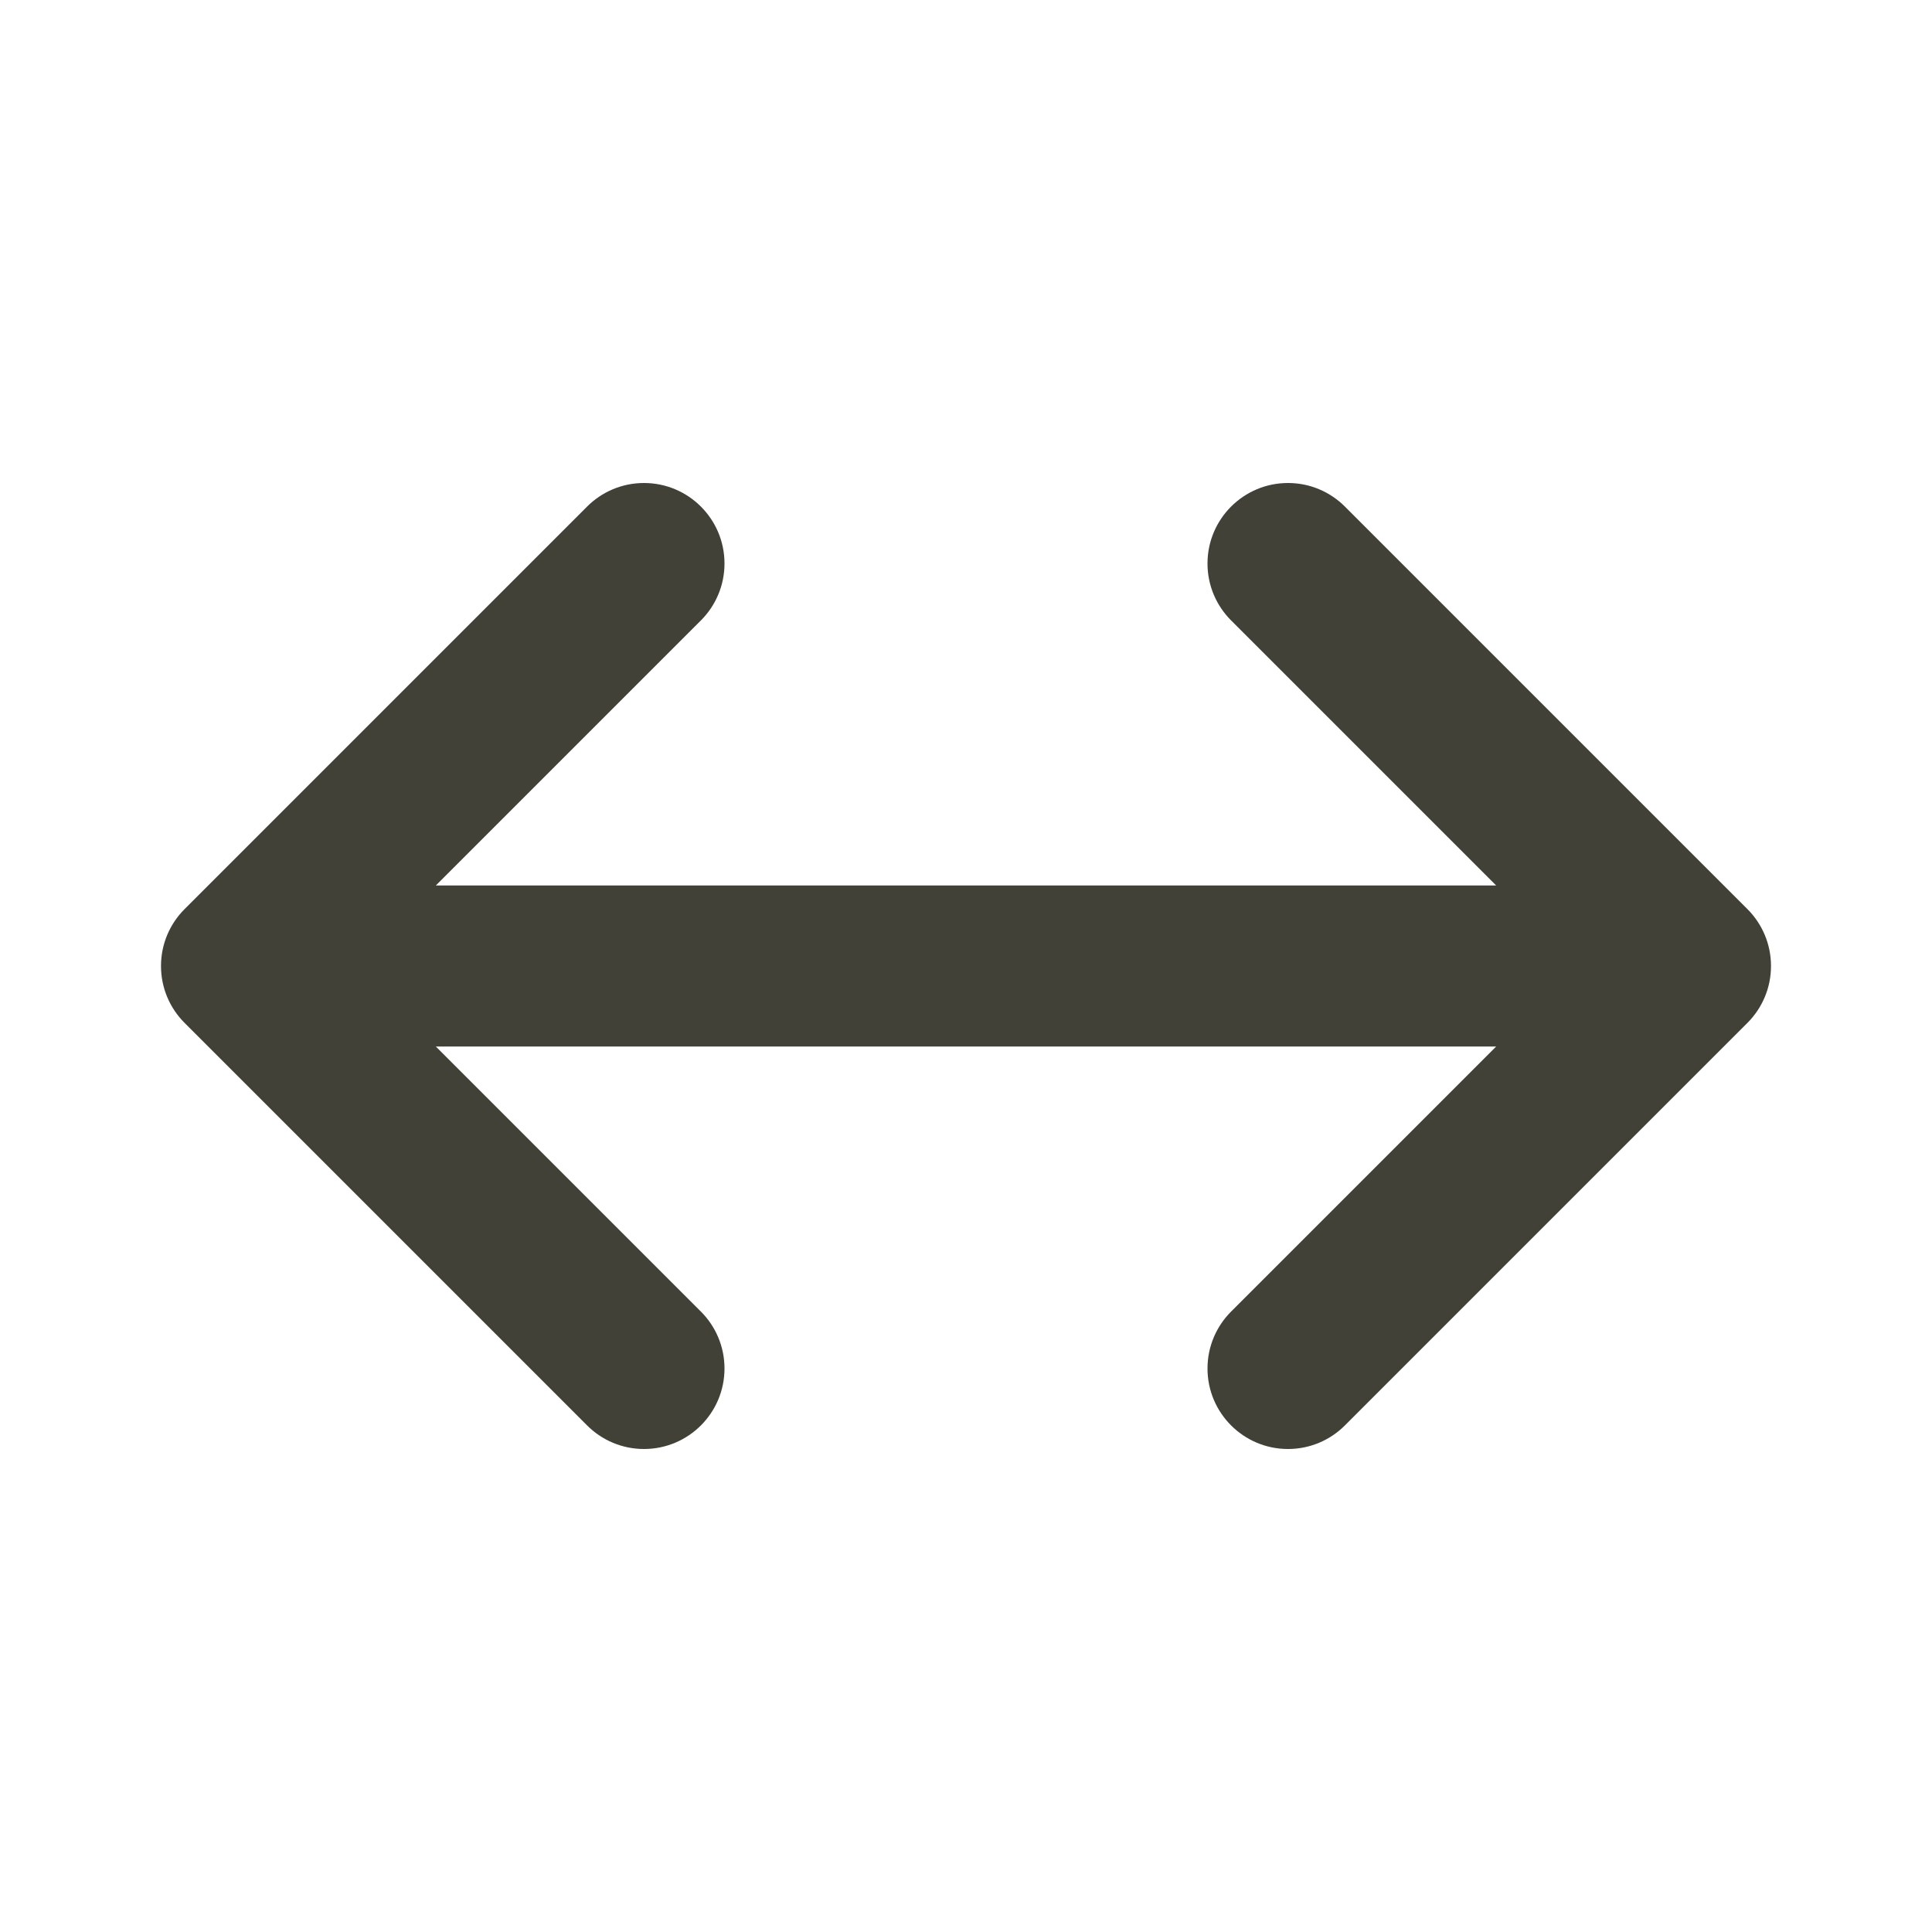
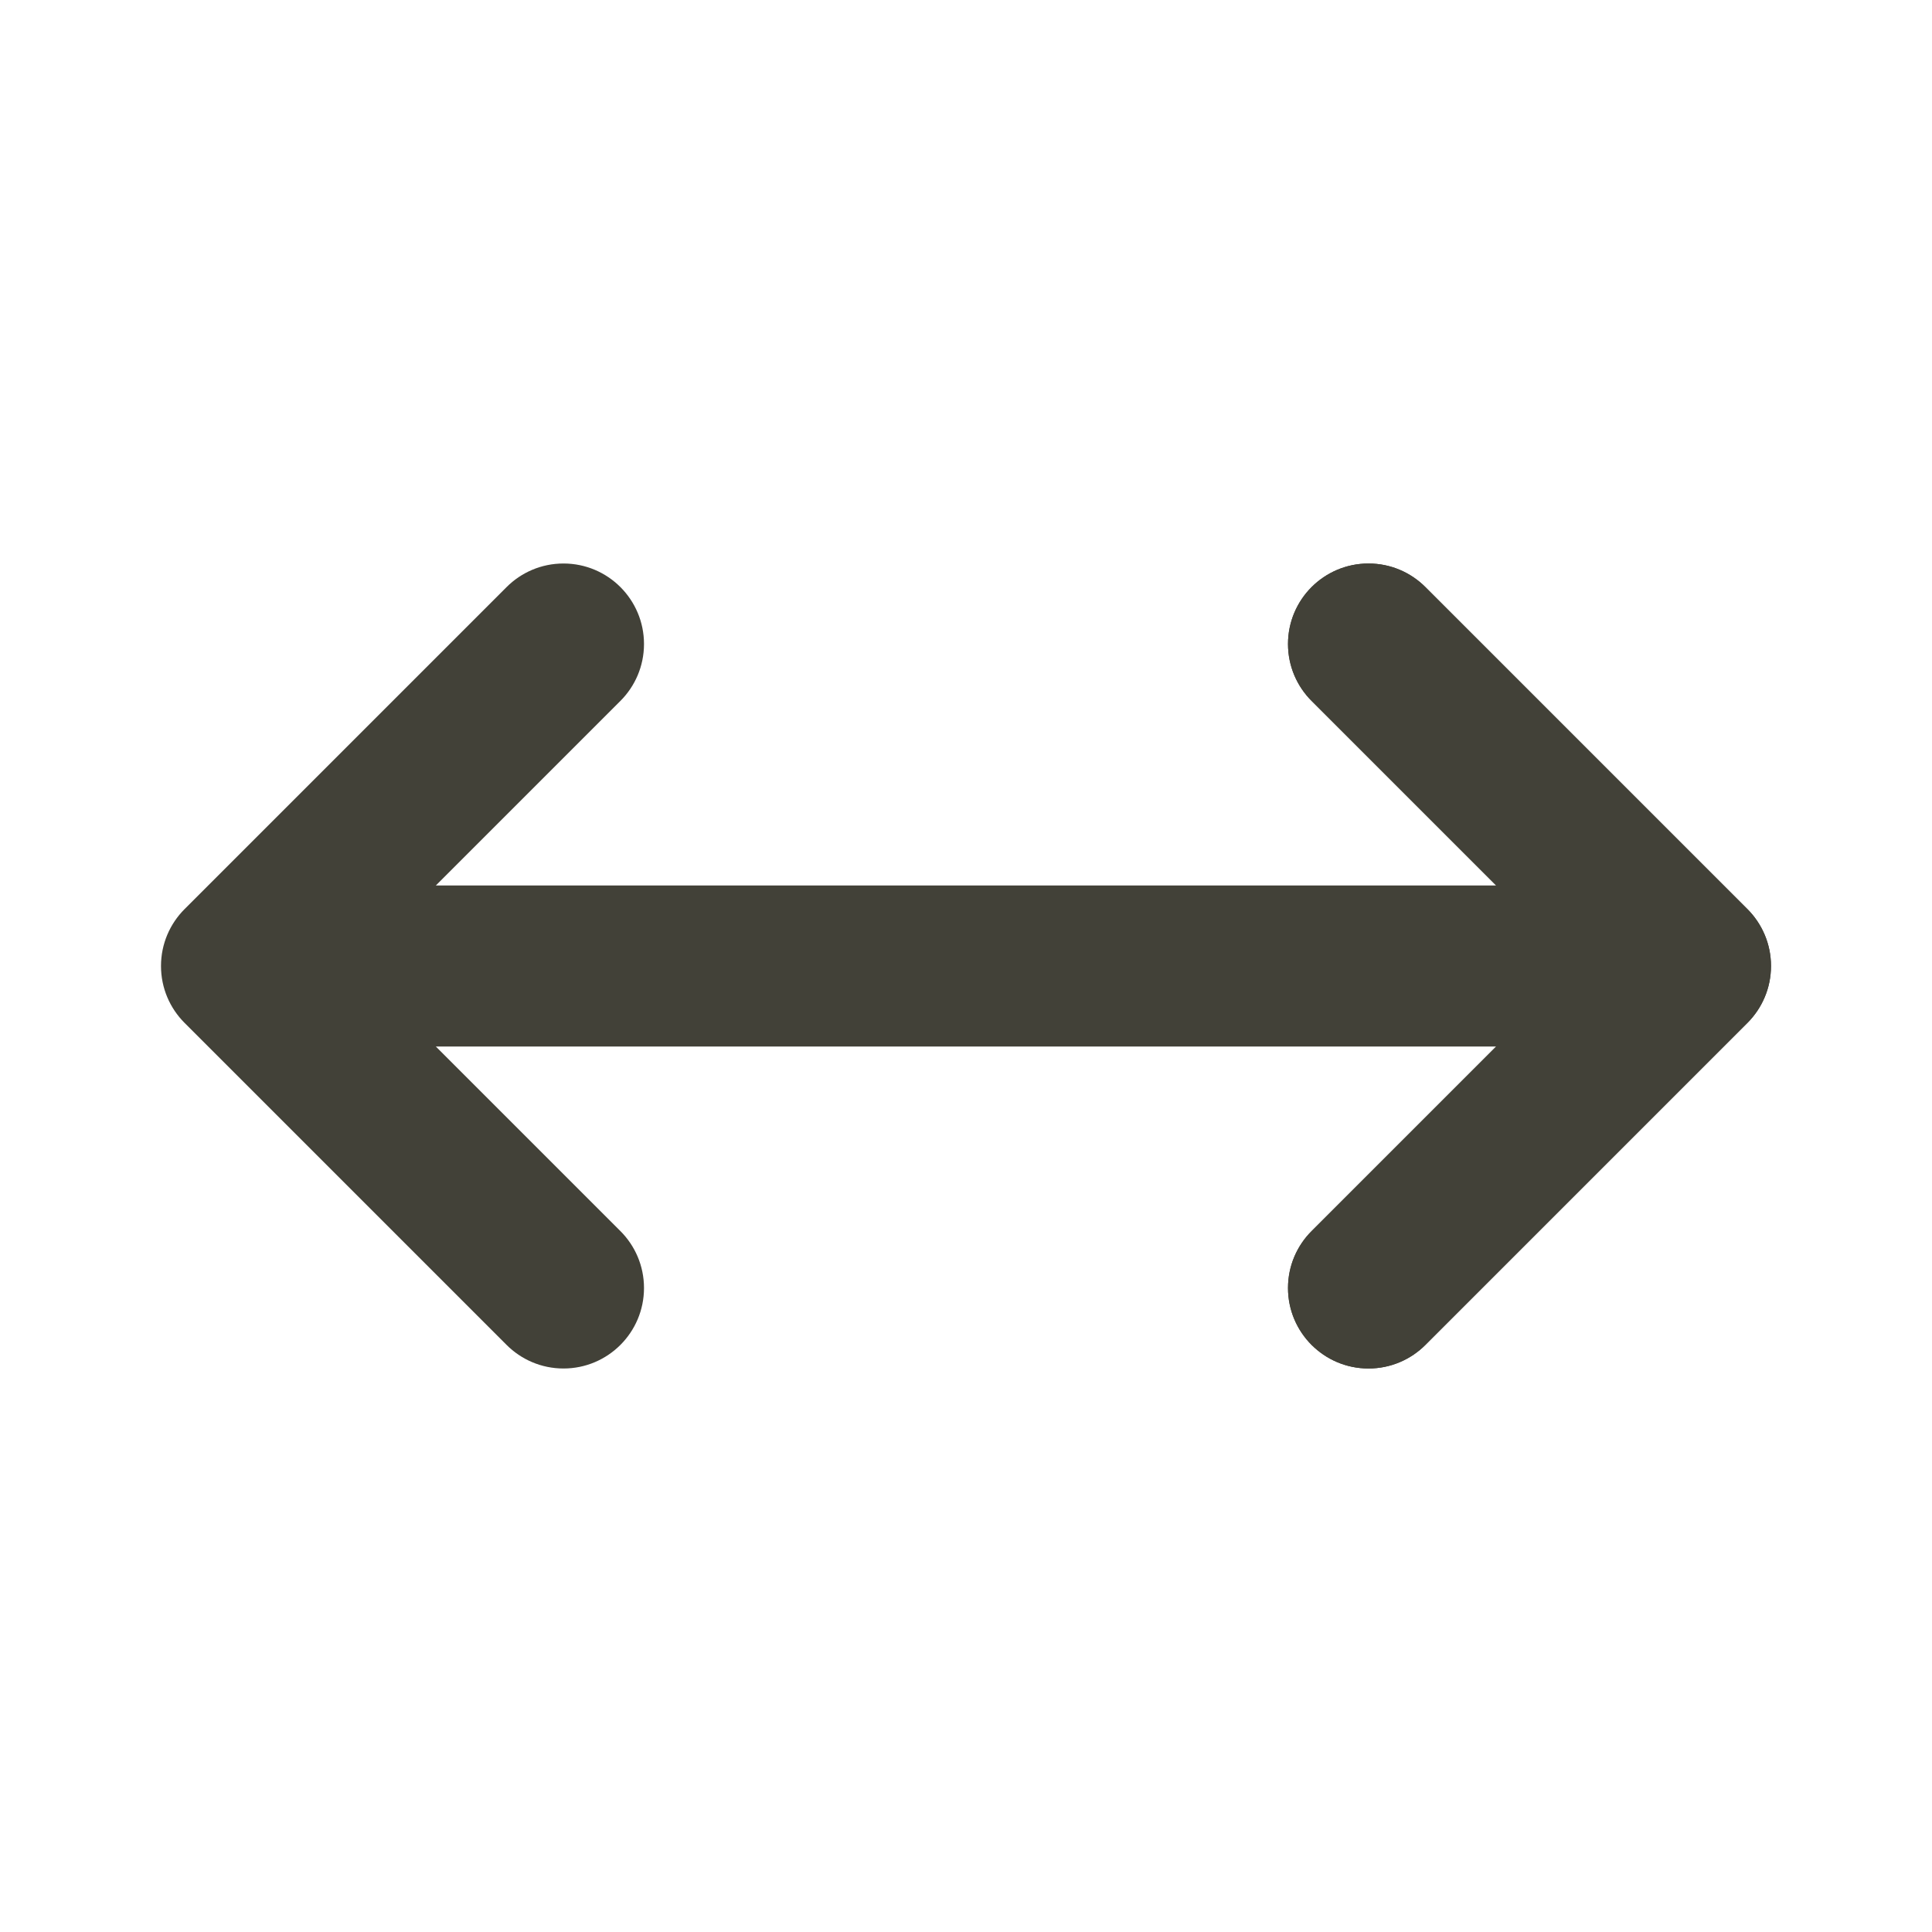
<svg xmlns="http://www.w3.org/2000/svg" width="24" height="24" viewBox="0 0 24 24" fill="none">
-   <path d="M16 6C16.276 6 16.526 6.112 16.707 6.293L21.707 11.293C21.888 11.474 22 11.724 22 12C22 12.276 21.888 12.526 21.707 12.707L16.707 17.707C16.526 17.888 16.276 18 16 18C15.448 18 15 17.552 15 17C15 16.724 15.112 16.474 15.293 16.293L18.586 13H5.414L8.707 16.293C8.888 16.474 9 16.724 9 17C9 17.552 8.552 18 8 18C7.724 18 7.474 17.888 7.293 17.707L2.293 12.707C2.112 12.526 2 12.276 2 12C2 11.724 2.112 11.474 2.293 11.293L7.293 6.293C7.474 6.112 7.724 6 8 6C8.552 6 9 6.448 9 7C9 7.276 8.888 7.526 8.707 7.707L5.414 11H18.586L15.293 7.707C15.112 7.526 15 7.276 15 7C15 6.448 15.448 6 16 6Z" fill="#424138" />
+   <path d="M17 7C17.276 7 17.526 7.112 17.707 7.293L21.707 11.293C21.888 11.474 22 11.724 22 12C22 12.276 21.888 12.526 21.707 12.707L17.707 16.707C17.526 16.888 17.276 17 17 17C16.448 17 16 16.552 16 16C16 15.724 16.112 15.474 16.293 15.293L19.586 12L16.293 8.707C16.112 8.526 16 8.276 16 8C16 7.448 16.448 7 17 7Z" fill="#424138" />
+   <path d="M17 7C17.276 7 17.526 7.112 17.707 7.293L21.707 11.293C21.888 11.474 22 11.724 22 12C22 12.276 21.888 12.526 21.707 12.707L17.707 16.707C17.526 16.888 17.276 17 17 17C16.448 17 16 16.552 16 16C16 15.724 16.112 15.474 16.293 15.293L18.586 13H5.414L7.707 15.293C7.888 15.474 8 15.724 8 16C8 16.552 7.552 17 7 17C6.724 17 6.474 16.888 6.293 16.707L2.293 12.707C2.112 12.526 2 12.276 2 12C2 11.724 2.112 11.474 2.293 11.293L6.293 7.293C6.474 7.112 6.724 7 7 7C7.552 7 8 7.448 8 8C8 8.276 7.888 8.526 7.707 8.707L5.414 11H18.586L16.293 8.707C16.112 8.526 16 8.276 16 8C16 7.448 16.448 7 17 7Z" fill="#424138" />
</svg>
